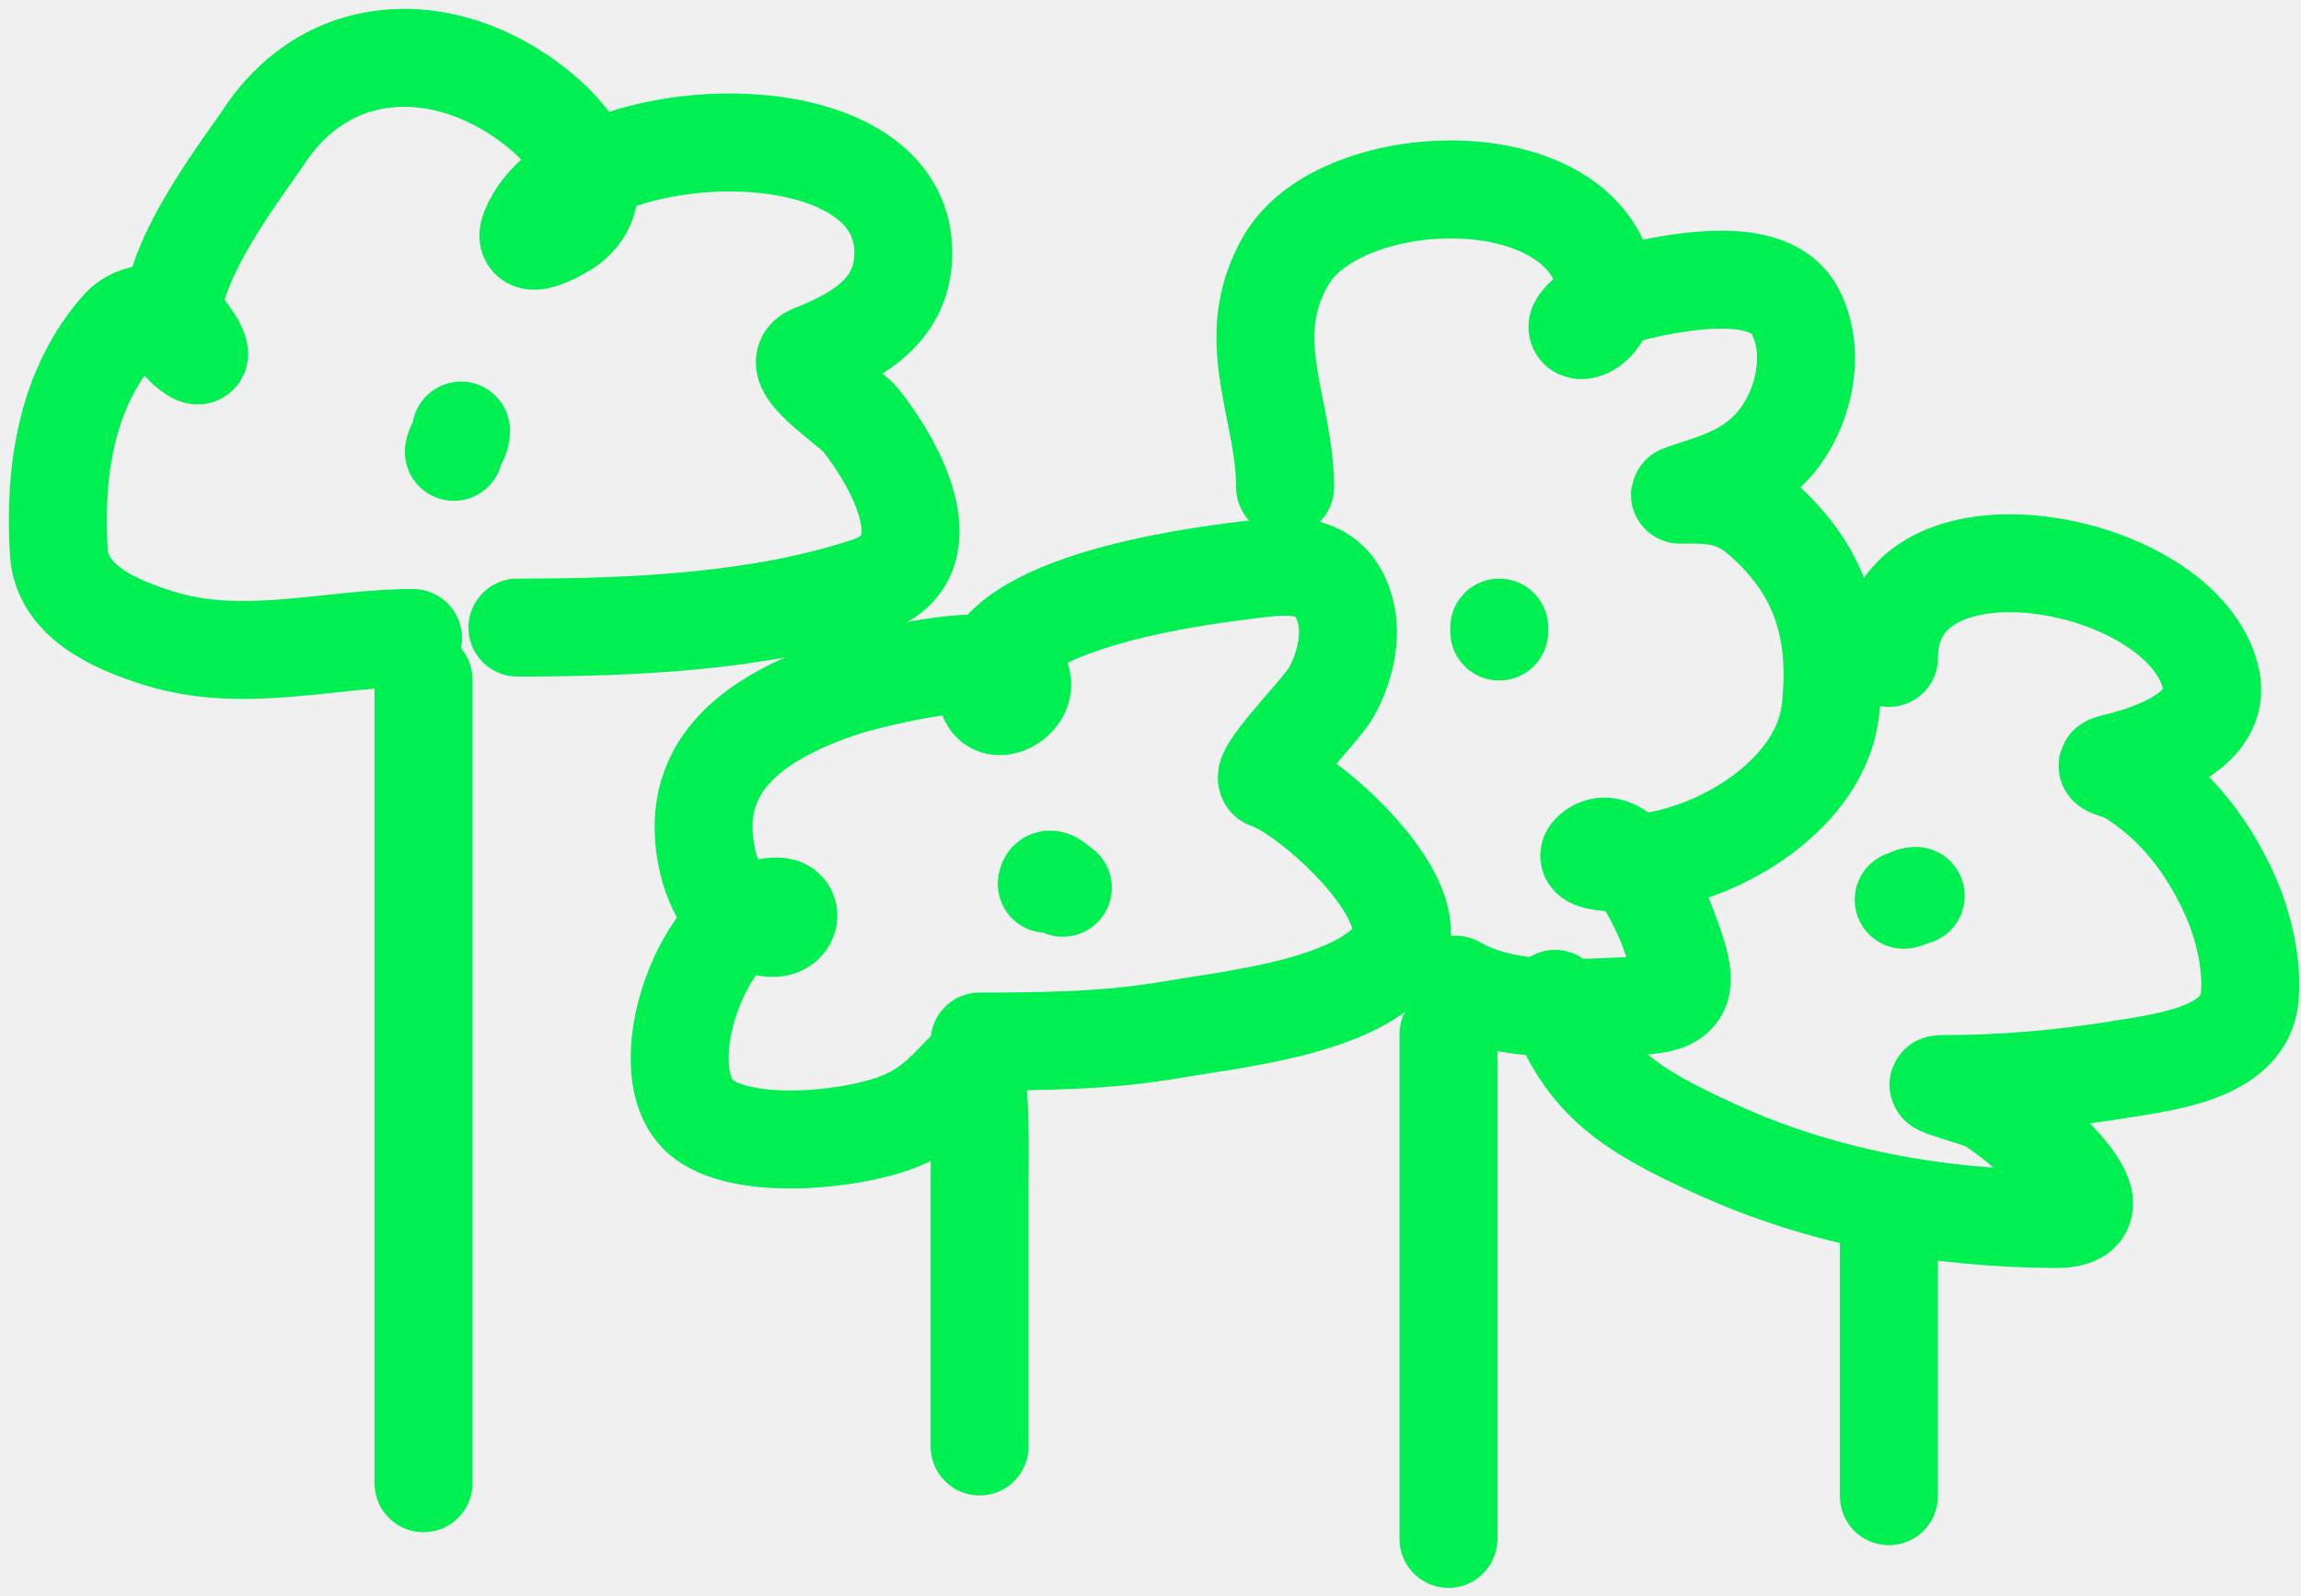
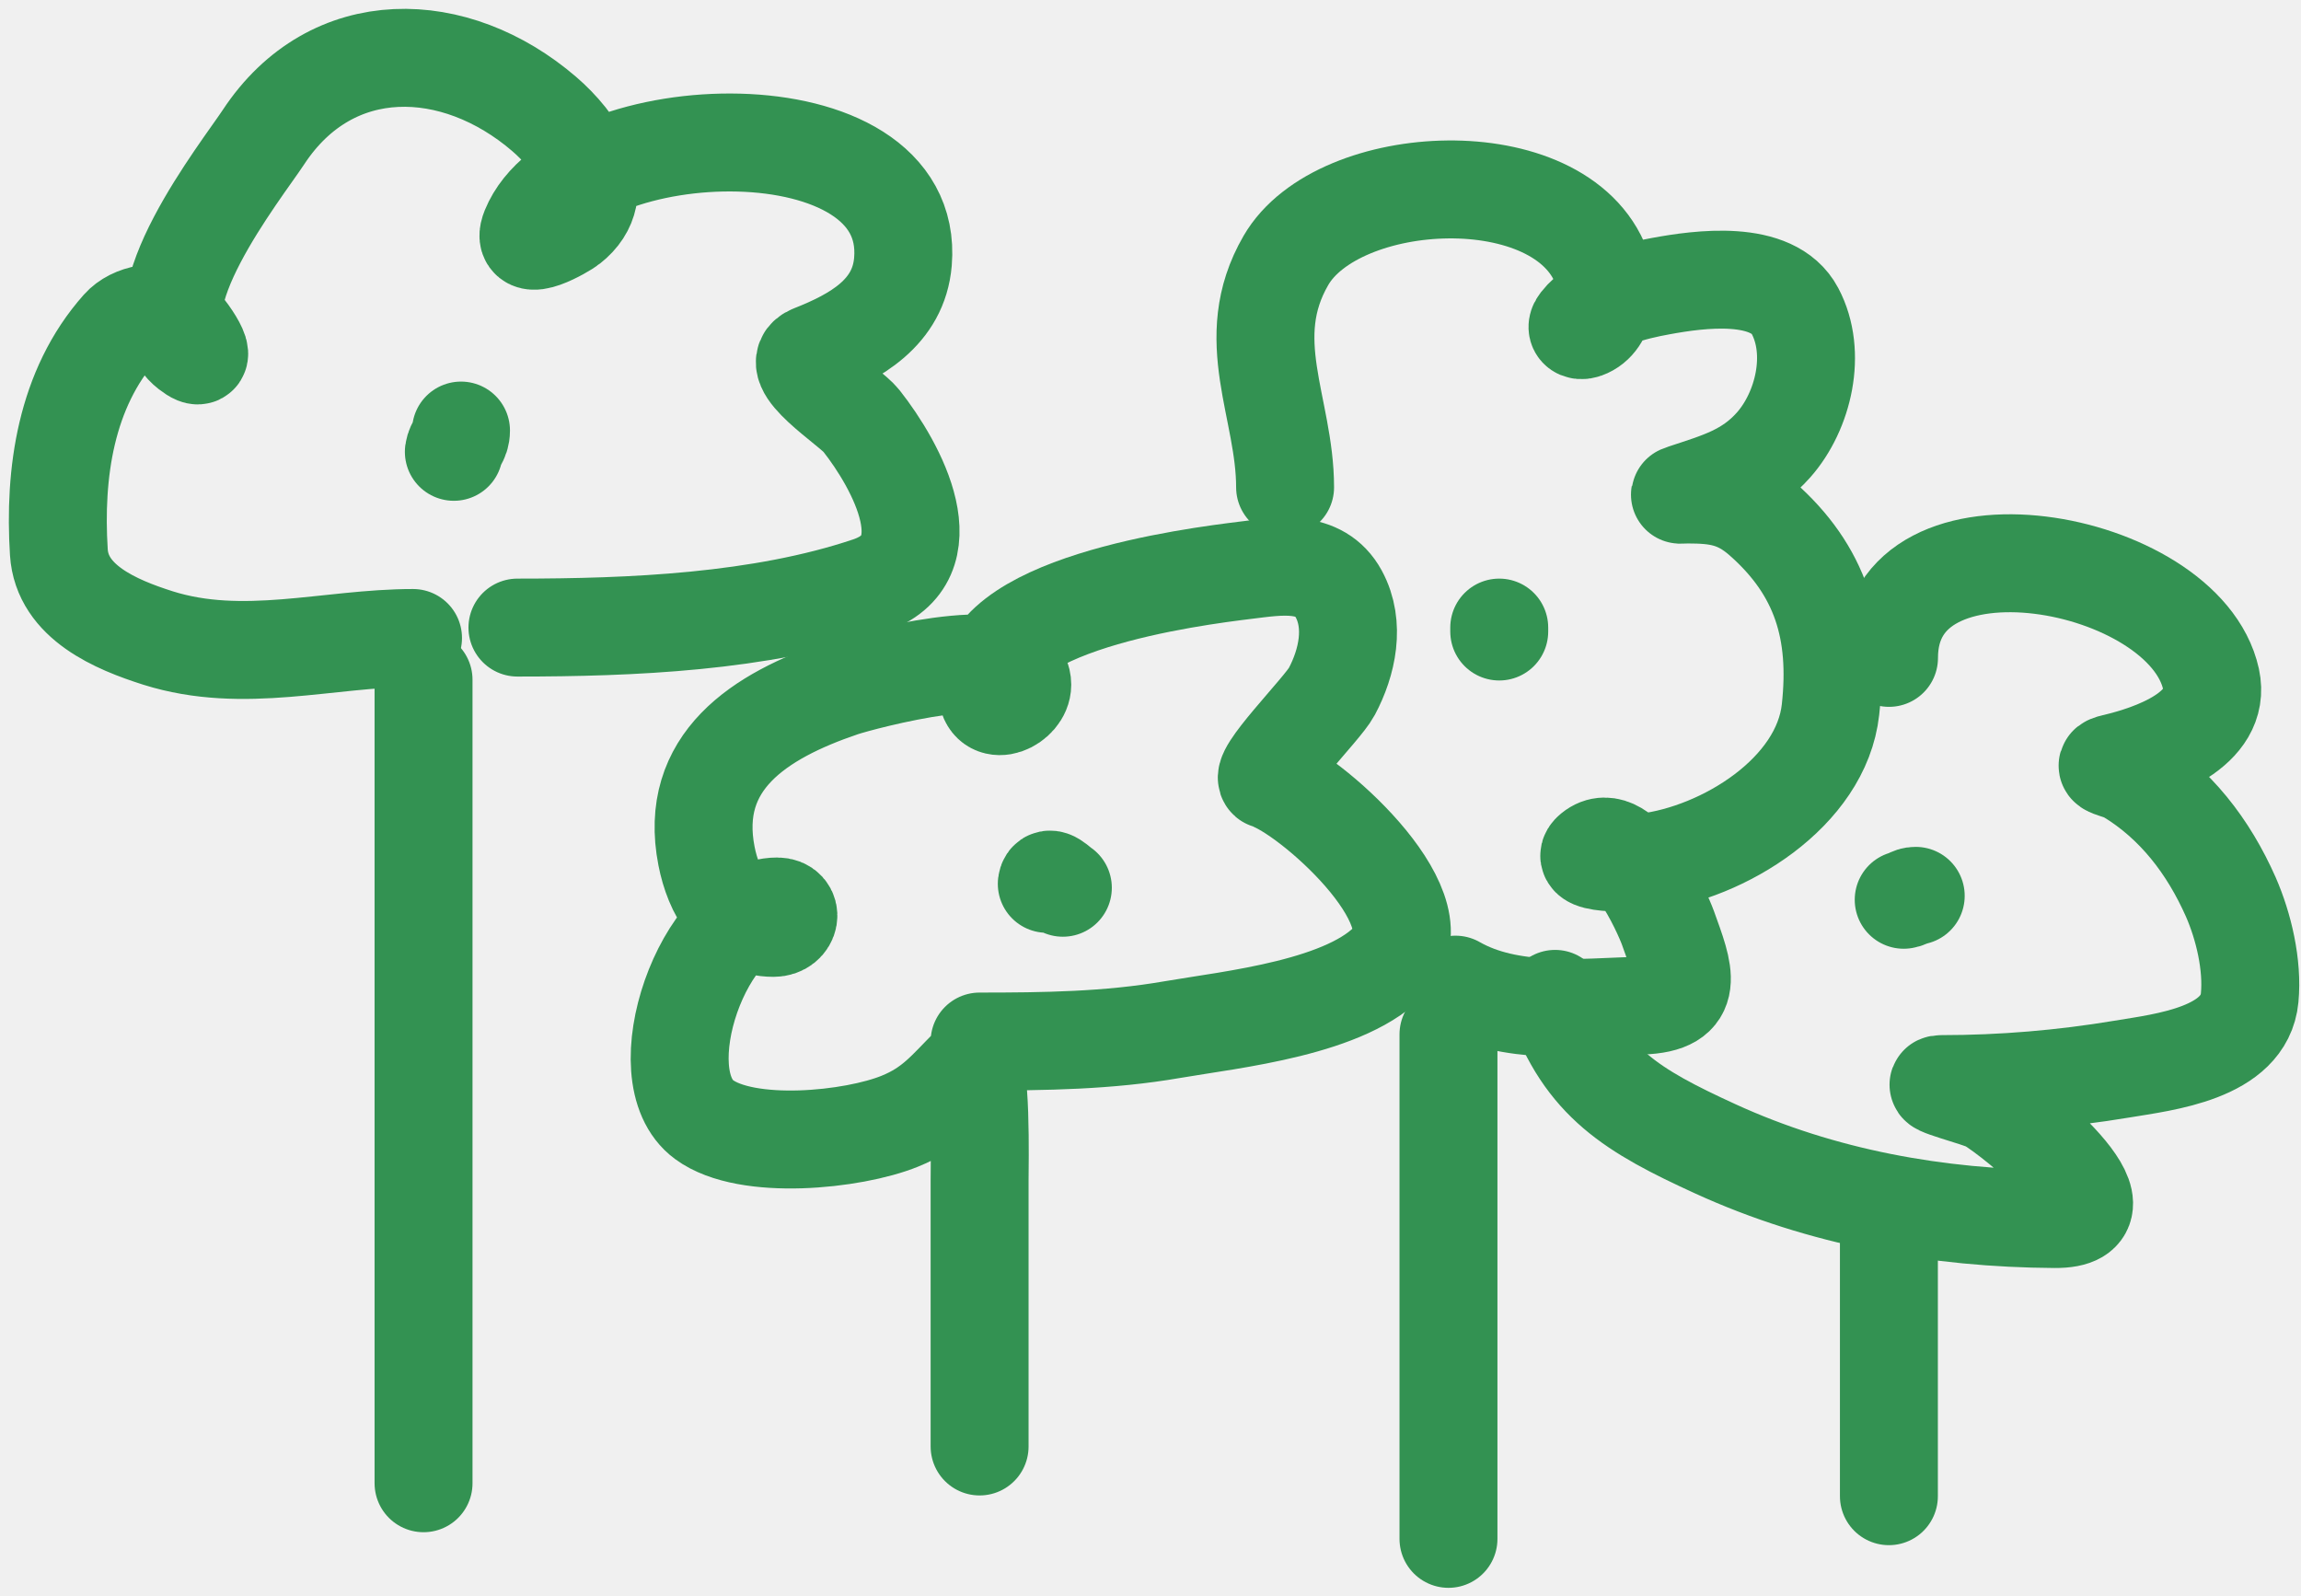
<svg xmlns="http://www.w3.org/2000/svg" width="199" height="138" viewBox="0 0 199 138" fill="none">
-   <path d="M36.63 58.785V128.275" stroke="#00F051" stroke-width="8.47" stroke-linecap="round" />
-   <path d="M35.72 55.175C28.41 55.175 21.05 57.505 13.66 55.175C10.04 54.025 5.36 52.075 5.09 47.755C4.66 40.935 5.67 33.635 10.41 28.305C11.47 27.105 13.76 26.675 15.17 27.595C16.21 28.275 18.5 31.995 16.32 30.305C11.51 26.565 20.93 14.685 22.79 11.855C28.7 2.885 39.38 3.255 47.06 9.855C49.75 12.165 52.97 16.565 49.26 19.475C48.84 19.815 44.89 22.135 45.85 19.775C49.84 9.985 79.25 8.765 78.09 22.635C77.72 27.045 73.98 29.125 70.22 30.605C67.73 31.585 73.53 35.165 74.48 36.375C77.59 40.315 81.96 48.365 75.13 50.665C65.75 53.815 54.61 54.275 44.75 54.275" stroke="#00F051" stroke-width="8.47" stroke-linecap="round" />
-   <path d="M84.72 125.095C84.72 117.415 84.72 109.735 84.72 102.055C84.72 100.965 84.93 91.155 83.83 92.255C81.86 94.225 80.67 95.815 77.82 96.965C73.79 98.605 64.59 99.555 60.89 96.825C55.7 92.995 60.96 78.395 67.21 78.395C68.69 78.395 68.4 80.245 66.9 80.245C63.42 80.245 61.7 77.105 61.1 74.025C59.51 65.875 65.67 61.915 72.84 59.485C74.54 58.915 88.41 55.195 88.41 59.215C88.41 60.805 85.64 62.085 85.37 59.935C84.41 52.245 103.26 49.865 107.73 49.315C110.61 48.965 114.13 48.335 115.78 51.365C117.23 54.035 116.52 57.295 115.17 59.825C114.38 61.315 108.54 67.115 109.71 67.475C113.14 68.525 124.34 78.375 120.42 82.835C116.64 87.145 106.55 88.155 101.38 89.045C95.85 90.005 90.31 90.075 84.72 90.075" stroke="#00F051" stroke-width="8.47" stroke-linecap="round" />
-   <path d="M111.14 42.145C111.14 35.275 107.27 29.325 111.21 22.525C115.7 14.755 135 13.725 138.51 23.105C139.14 24.765 139.06 27.785 137.08 28.495C136.55 28.685 136.2 28.395 136.6 27.885C138.14 25.905 141.34 25.165 143.63 24.745C146.94 24.135 153.31 23.245 155.24 26.895C157.17 30.535 155.97 35.545 153.4 38.465C151.21 40.945 148.69 41.625 145.68 42.625C144.95 42.875 145.36 42.765 145.96 42.765C148.54 42.765 150.29 43.025 152.34 44.815C157.51 49.345 159.05 54.605 158.31 61.365C157.52 68.555 149.03 73.765 142.34 74.575C142.3 74.585 136.13 74.905 137.7 73.625C140.43 71.385 143.77 78.915 144.25 80.245C145.65 84.135 146.78 86.815 141.93 86.965C136.68 87.135 130.57 87.835 125.88 85.155" stroke="#00F051" stroke-width="8.47" stroke-linecap="round" />
-   <path d="M163.37 56.895C163.37 43.555 188.92 48.235 191.22 58.735C192.18 63.145 186.16 65.195 182.82 65.975C181.35 66.315 183.21 66.485 184.05 66.995C188.14 69.465 191.01 73.235 192.93 77.575C194.05 80.135 194.83 83.465 194.56 86.285C194.11 91.095 187.15 91.855 183.54 92.455C178.38 93.315 173.16 93.755 167.94 93.755C166.44 93.755 171.19 94.925 172 95.395C174.18 96.645 185.11 105.475 177.7 105.425C167.6 105.365 157.57 103.575 148.35 99.355C141.19 96.075 137.02 93.615 134.49 86.385" stroke="#00F051" stroke-width="8.47" stroke-linecap="round" />
-   <path d="M163.36 106.665V129.395" stroke="#00F051" stroke-width="8.47" stroke-linecap="round" />
-   <path d="M125.27 89.455V133.085" stroke="#00F051" stroke-width="8.47" stroke-linecap="round" />
-   <path d="M39.25 39.075C39.35 38.335 39.87 38.115 39.87 37.235" stroke="#00F051" stroke-width="8.47" stroke-linecap="round" />
-   <path d="M90.53 76.435C90.65 75.495 91.65 76.645 91.92 76.775" stroke="#00F051" stroke-width="8.47" stroke-linecap="round" />
-   <path d="M129.66 54.615V54.275" stroke="#00F051" stroke-width="8.47" stroke-linecap="round" />
-   <path d="M164.64 77.815C165.06 77.765 165.18 77.475 165.68 77.475" stroke="#00F051" stroke-width="8.47" stroke-linecap="round" />
+   <g clip-path="url(#clip0_107_3376)">
+     <path d="M36.63 58.785V128.275" stroke="#339252" stroke-width="8.47" stroke-linecap="round" />
+     <path d="M35.72 55.175C28.41 55.175 21.05 57.505 13.66 55.175C10.04 54.025 5.36 52.075 5.09 47.755C4.66 40.935 5.67 33.635 10.41 28.305C11.47 27.105 13.76 26.675 15.17 27.595C16.21 28.275 18.5 31.995 16.32 30.305C11.51 26.565 20.93 14.685 22.79 11.855C28.7 2.885 39.38 3.255 47.06 9.855C49.75 12.165 52.97 16.565 49.26 19.475C48.84 19.815 44.89 22.135 45.85 19.775C49.84 9.985 79.25 8.765 78.09 22.635C77.72 27.045 73.98 29.125 70.22 30.605C67.73 31.585 73.53 35.165 74.48 36.375C77.59 40.315 81.96 48.365 75.13 50.665C65.75 53.815 54.61 54.275 44.75 54.275" stroke="#339252" stroke-width="8.47" stroke-linecap="round" />
+     <path d="M84.72 125.095C84.72 117.415 84.72 109.735 84.72 102.055C84.72 100.965 84.93 91.155 83.83 92.255C81.86 94.225 80.67 95.815 77.82 96.965C73.79 98.605 64.59 99.555 60.89 96.825C55.7 92.995 60.96 78.395 67.21 78.395C68.69 78.395 68.4 80.245 66.9 80.245C63.42 80.245 61.7 77.105 61.1 74.025C59.51 65.875 65.67 61.915 72.84 59.485C74.54 58.915 88.41 55.195 88.41 59.215C88.41 60.805 85.64 62.085 85.37 59.935C84.41 52.245 103.26 49.865 107.73 49.315C110.61 48.965 114.13 48.335 115.78 51.365C117.23 54.035 116.52 57.295 115.17 59.825C114.38 61.315 108.54 67.115 109.71 67.475C113.14 68.525 124.34 78.375 120.42 82.835C116.64 87.145 106.55 88.155 101.38 89.045C95.85 90.005 90.31 90.075 84.72 90.075" stroke="#339252" stroke-width="8.47" stroke-linecap="round" />
+     <path d="M111.14 42.145C111.14 35.275 107.27 29.325 111.21 22.525C115.7 14.755 135 13.725 138.51 23.105C139.14 24.765 139.06 27.785 137.08 28.495C136.55 28.685 136.2 28.395 136.6 27.885C138.14 25.905 141.34 25.165 143.63 24.745C146.94 24.135 153.31 23.245 155.24 26.895C157.17 30.535 155.97 35.545 153.4 38.465C151.21 40.945 148.69 41.625 145.68 42.625C144.95 42.875 145.36 42.765 145.96 42.765C148.54 42.765 150.29 43.025 152.34 44.815C157.51 49.345 159.05 54.605 158.31 61.365C157.52 68.555 149.03 73.765 142.34 74.575C142.3 74.585 136.13 74.905 137.7 73.625C140.43 71.385 143.77 78.915 144.25 80.245C145.65 84.135 146.78 86.815 141.93 86.965C136.68 87.135 130.57 87.835 125.88 85.155" stroke="#339252" stroke-width="8.47" stroke-linecap="round" />
+     <path d="M163.37 56.895C163.37 43.555 188.92 48.235 191.22 58.735C192.18 63.145 186.16 65.195 182.82 65.975C181.35 66.315 183.21 66.485 184.05 66.995C188.14 69.465 191.01 73.235 192.93 77.575C194.05 80.135 194.83 83.465 194.56 86.285C194.11 91.095 187.15 91.855 183.54 92.455C178.38 93.315 173.16 93.755 167.94 93.755C166.44 93.755 171.19 94.925 172 95.395C174.18 96.645 185.11 105.475 177.7 105.425C167.6 105.365 157.57 103.575 148.35 99.355C141.19 96.075 137.02 93.615 134.49 86.385" stroke="#339252" stroke-width="8.47" stroke-linecap="round" />
+     <path d="M163.36 106.665V129.395" stroke="#339252" stroke-width="8.47" stroke-linecap="round" />
+     <path d="M125.27 89.455V133.085" stroke="#339252" stroke-width="8.47" stroke-linecap="round" />
+     <path d="M39.25 39.075C39.35 38.335 39.87 38.115 39.87 37.235" stroke="#339252" stroke-width="8.47" stroke-linecap="round" />
+     <path d="M90.53 76.435C90.65 75.495 91.65 76.645 91.92 76.775" stroke="#339252" stroke-width="8.47" stroke-linecap="round" />
+     <path d="M129.66 54.615V54.275" stroke="#339252" stroke-width="8.47" stroke-linecap="round" />
+     <path d="M164.64 77.815C165.06 77.765 165.18 77.475 165.68 77.475" stroke="#339252" stroke-width="8.47" stroke-linecap="round" />
+   </g>
+   <defs>
+     <clipPath id="clip0_107_3376">
+       <rect width="199" height="138" fill="white" />
+     </clipPath>
+   </defs>
</svg>
